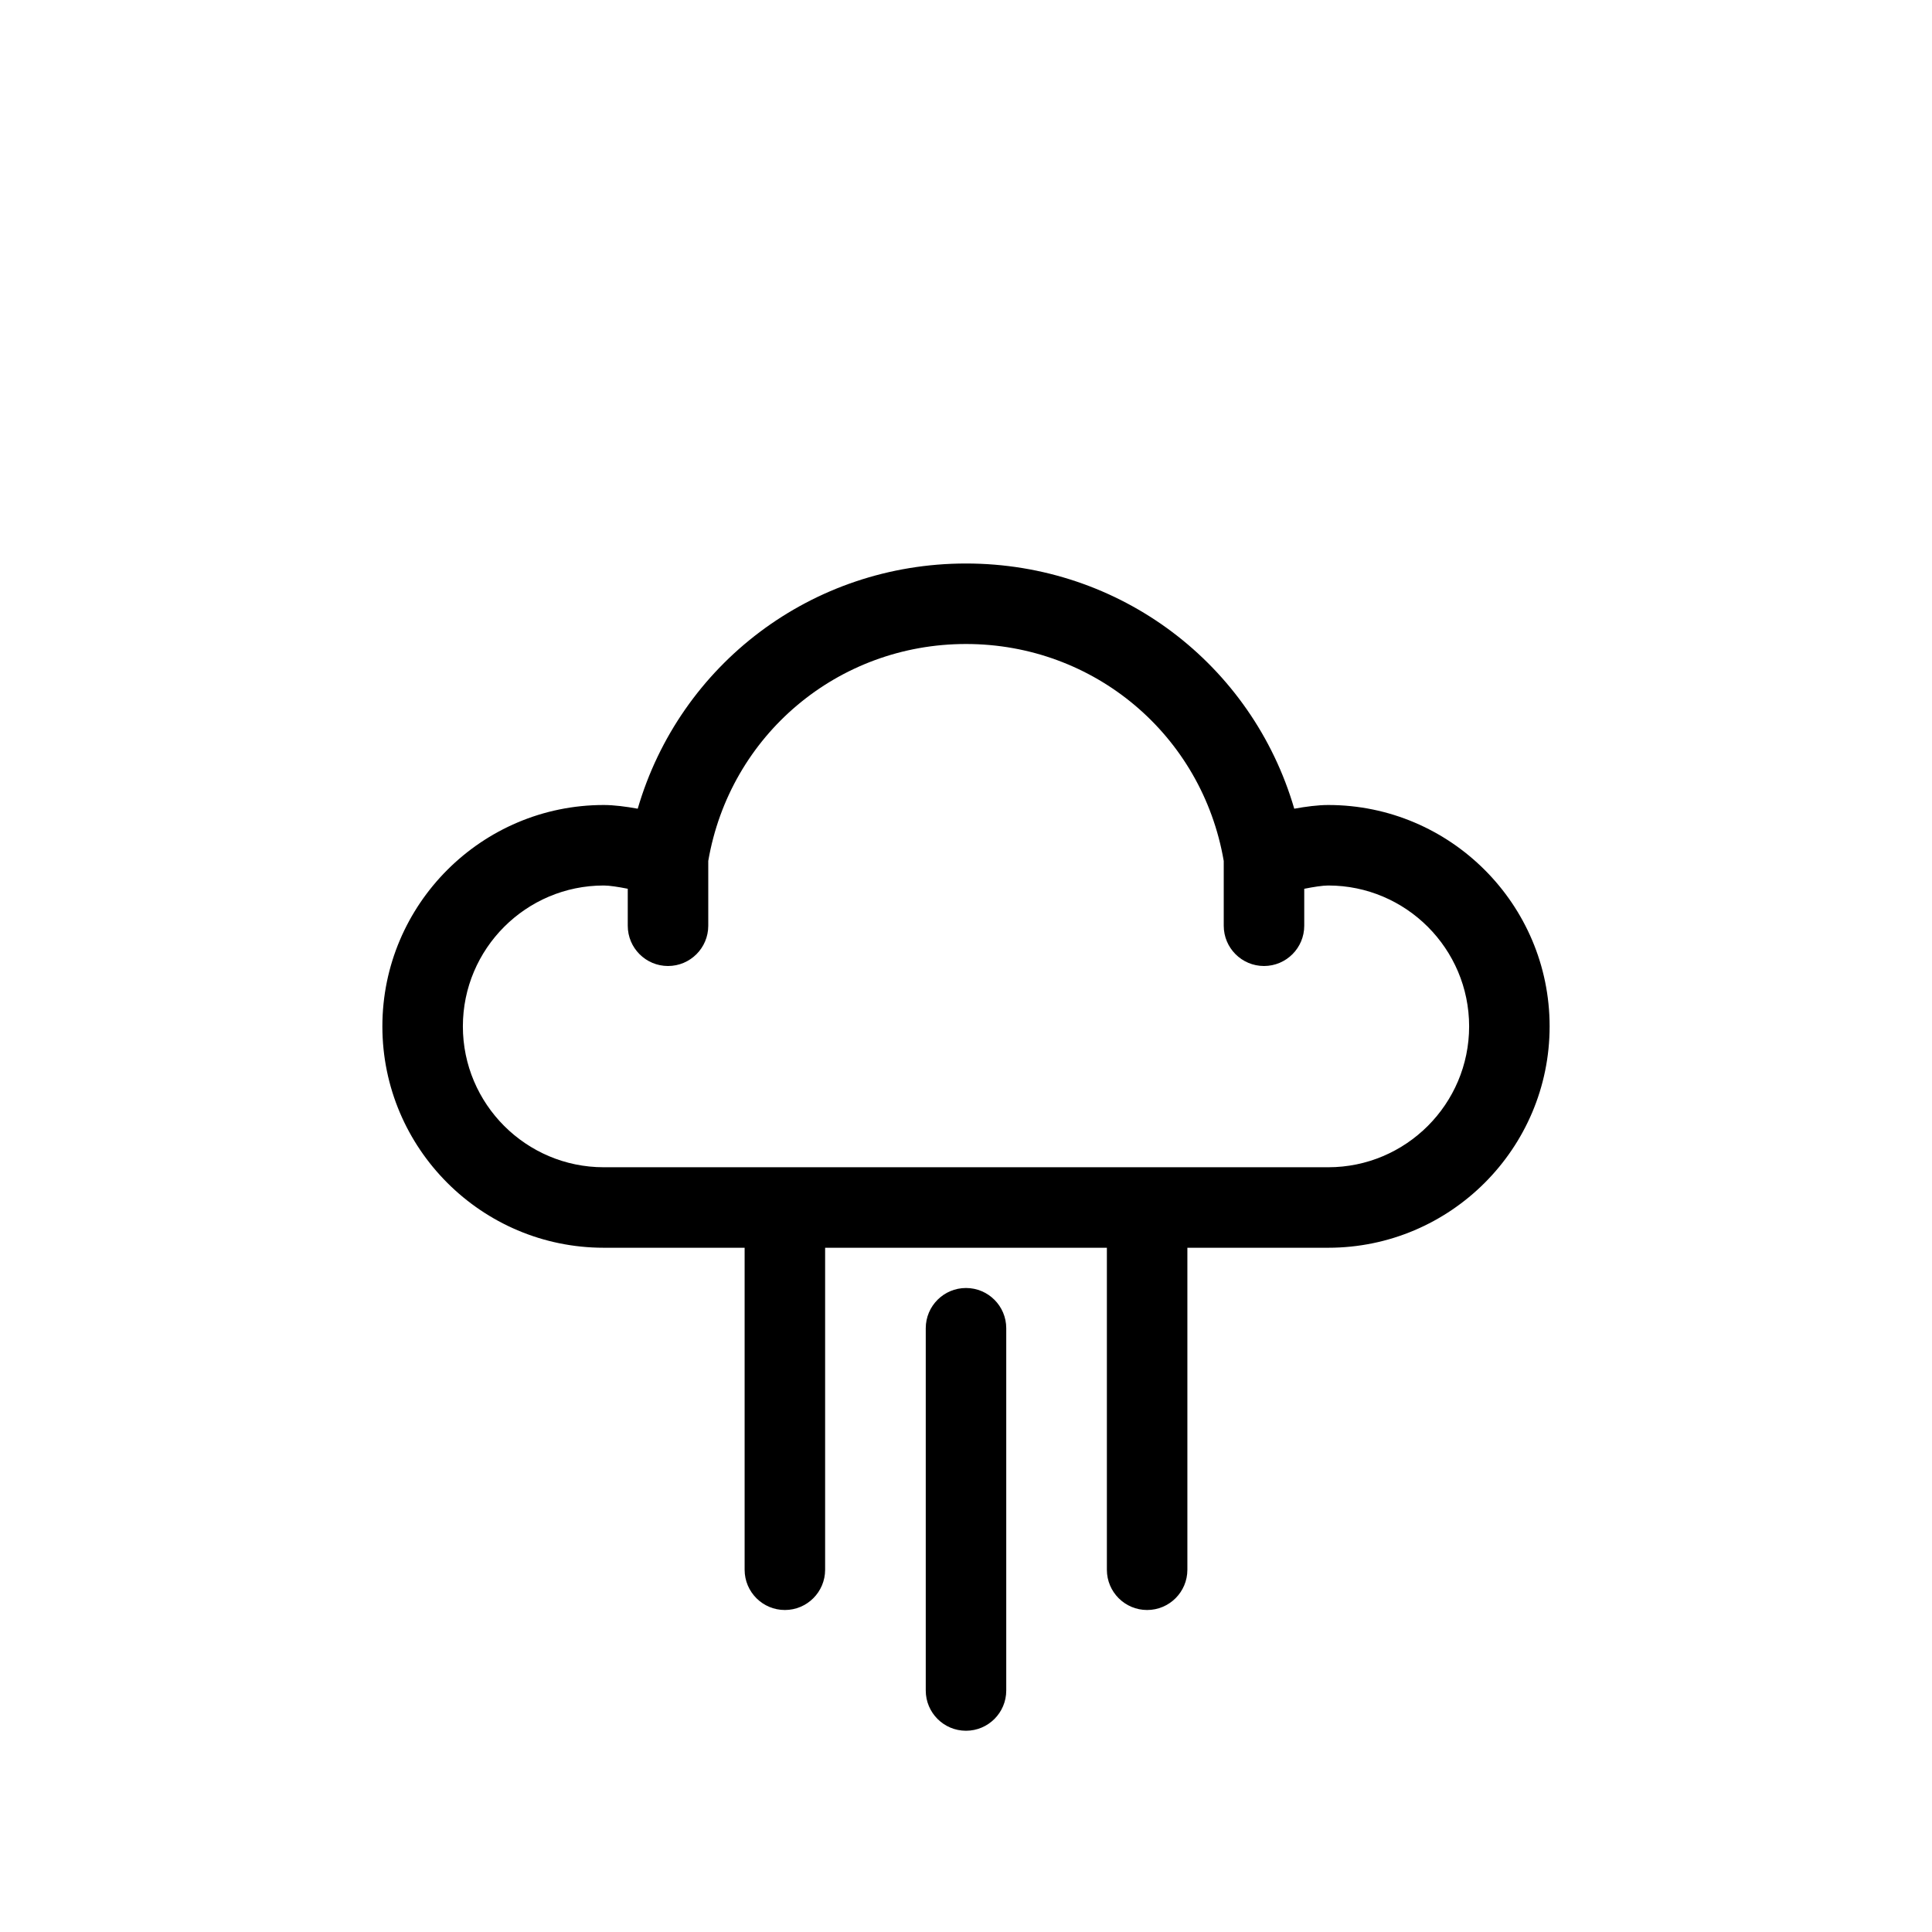
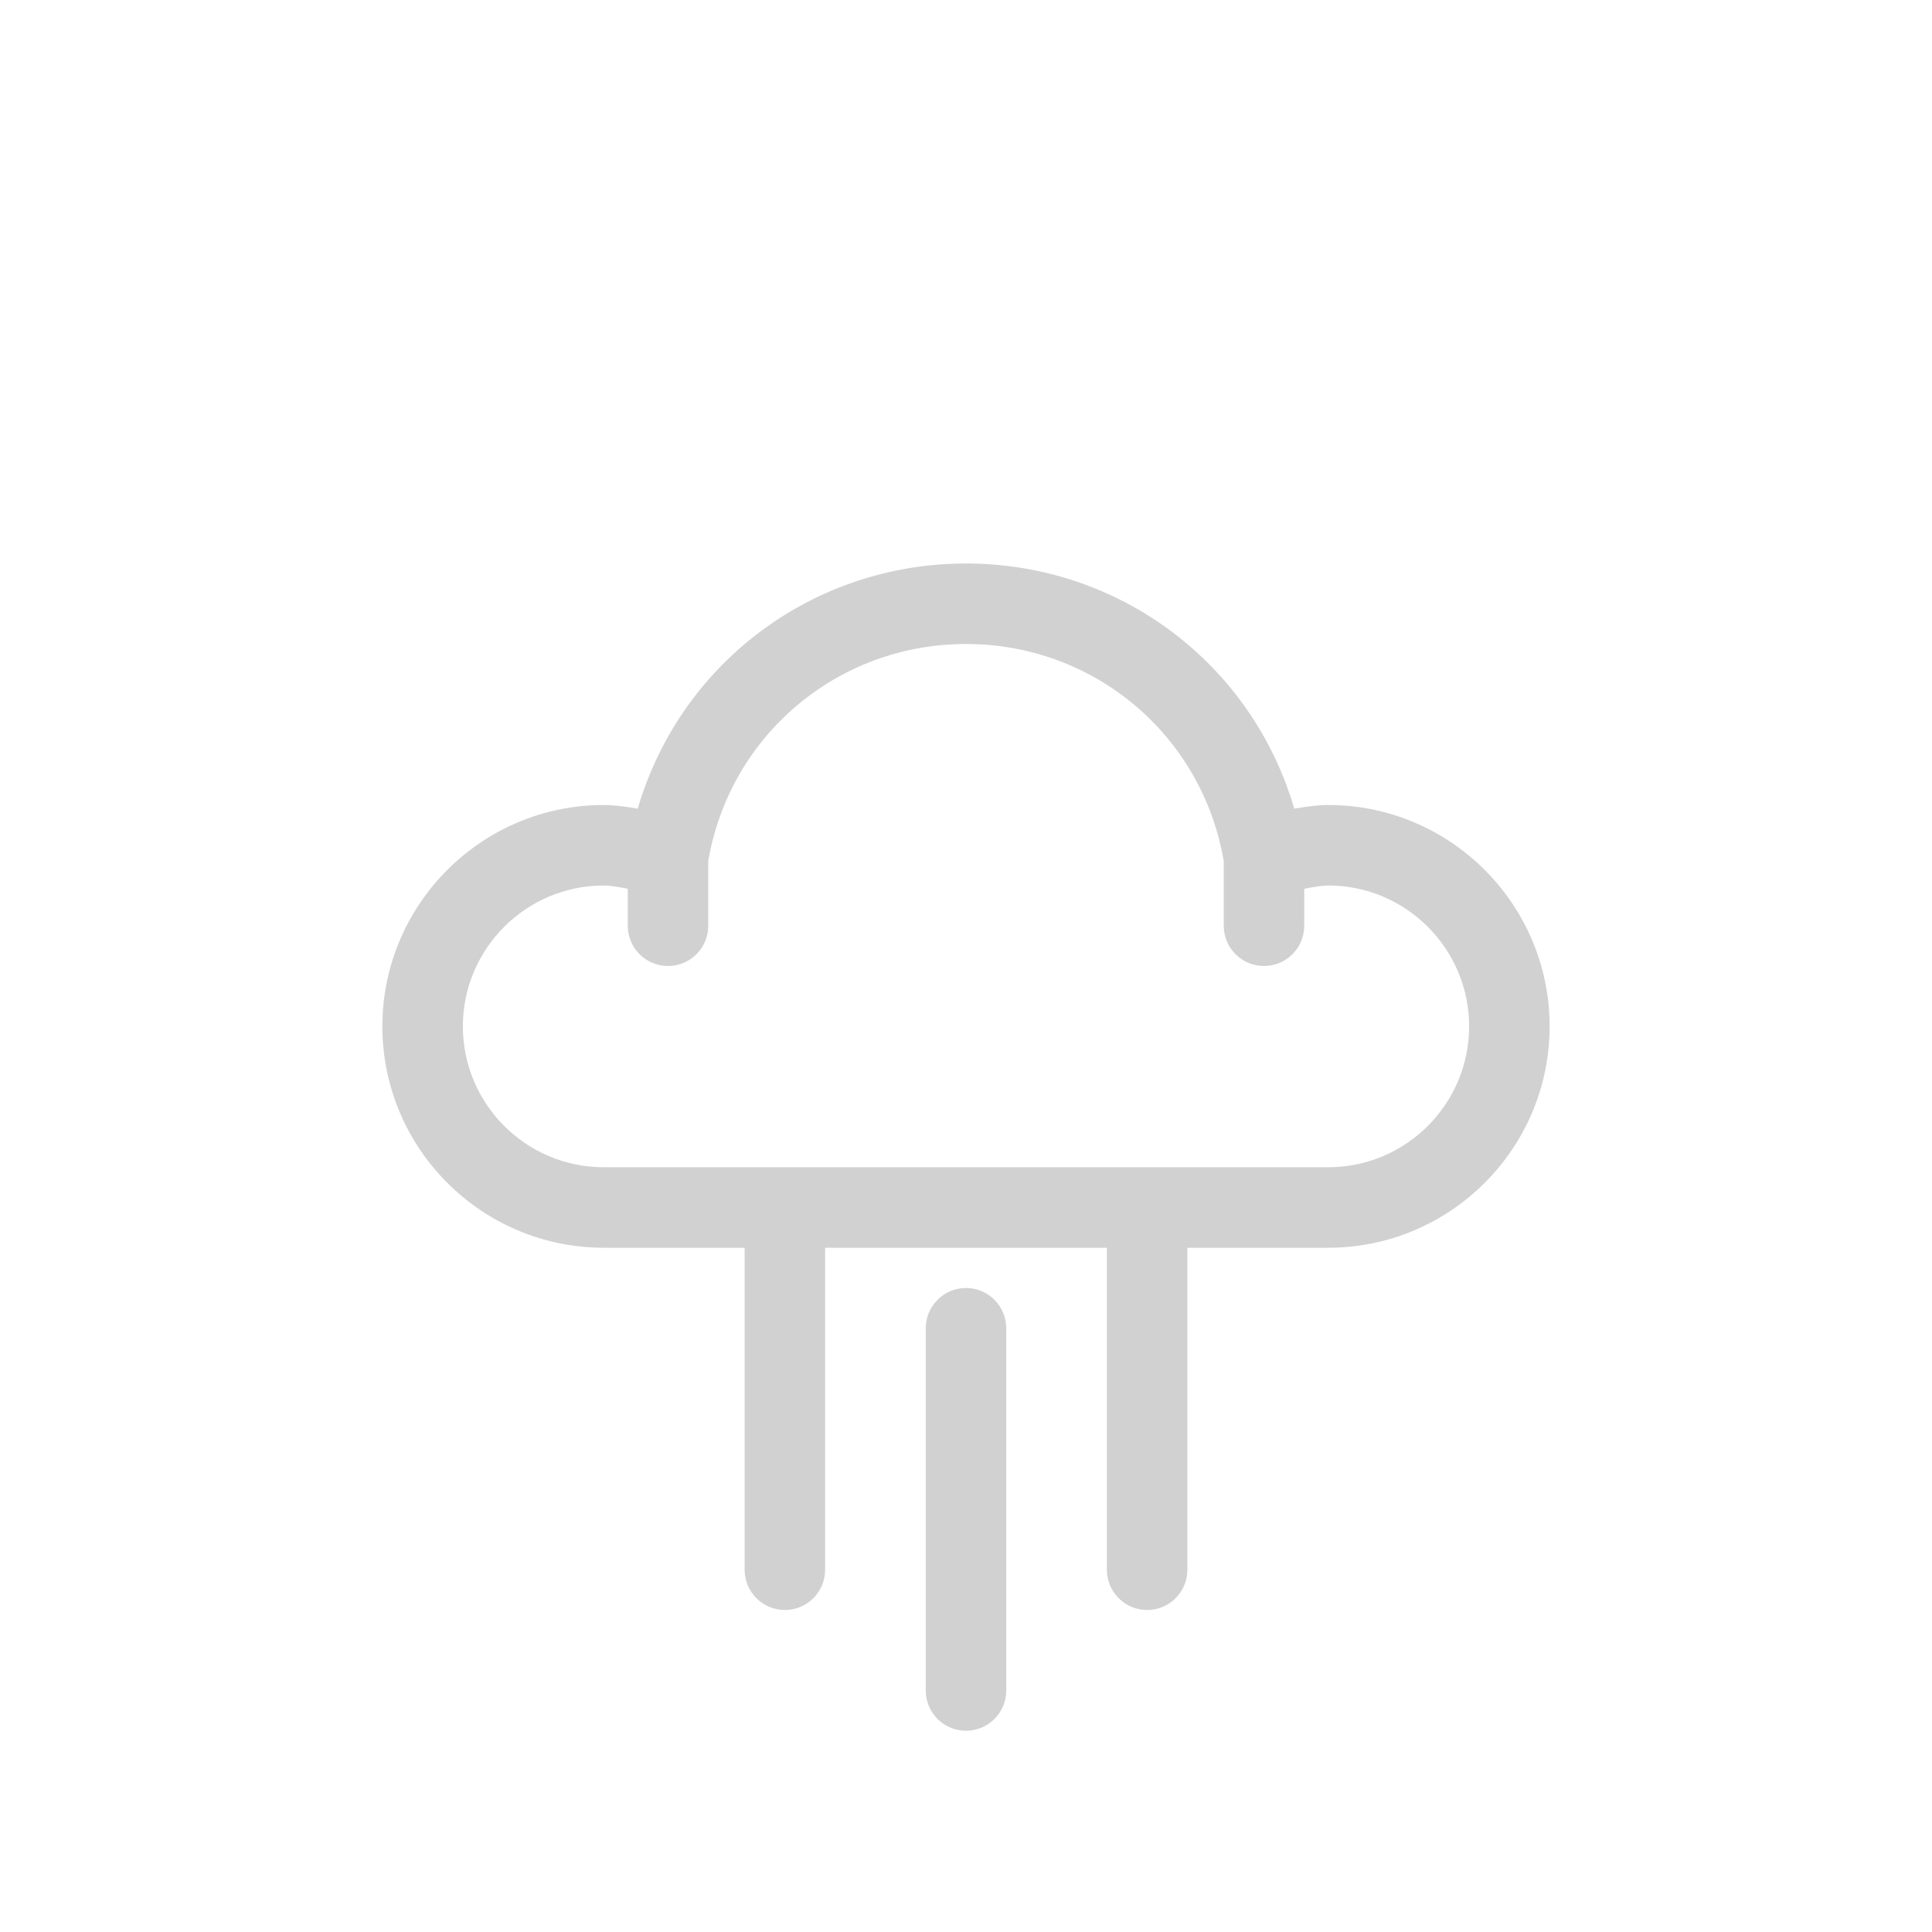
- <svg xmlns="http://www.w3.org/2000/svg" version="1.1" width="800px" height="800px" viewBox="0 0 96 96" enable-background="new 0 0 96 96" xml:space="preserve">
+ <svg xmlns="http://www.w3.org/2000/svg" version="1.1" width="100px" height="100px" viewBox="0 0 96 96" enable-background="new 0 0 96 96" xml:space="preserve">
  <g id="Base" display="none">
</g>
  <g id="Dibujo">
    <g>
-       <path d="M66,40c-0.508,0-1.112,0.079-1.689,0.184C62.218,33.012,55.663,28,48,28c-7.664,0-14.219,5.012-16.312,12.184    C31.112,40.079,30.507,40,30,40c-6.065,0-11,4.935-11,11s4.935,11,11,11h7v16c0,1.104,0.895,2,2,2c1.104,0,2-0.896,2-2V62h14v16    c0,1.104,0.895,2,2,2c1.104,0,2-0.896,2-2V62h7c6.065,0,11-4.935,11-11S72.065,40,66,40z M66,58H30c-3.859,0-7-3.141-7-7    s3.141-7,7-7c0.277,0,0.723,0.068,1.193,0.162V46c0,1.104,0.896,2,2,2c1.104,0,2-0.896,2-2v-3.219C36.266,36.528,41.629,32,48,32    c6.37,0,11.733,4.528,12.807,10.782V46c0,1.104,0.895,2,2,2c1.105,0,2-0.896,2-2v-1.837C65.277,44.069,65.726,44,66,44    c3.859,0,7,3.141,7,7S69.859,58,66,58z" />
-       <path d="M48,64c-1.105,0-2,0.896-2,2v18c0,1.104,0.895,2,2,2c1.104,0,2-0.896,2-2V66C50,64.896,49.104,64,48,64z" />
+       <path d="M66,40c-0.508,0-1.112,0.079-1.689,0.184C62.218,33.012,55.663,28,48,28c-7.664,0-14.219,5.012-16.312,12.184    C31.112,40.079,30.507,40,30,40c-6.065,0-11,4.935-11,11s4.935,11,11,11h7v16c0,1.104,0.895,2,2,2c1.104,0,2-0.896,2-2V62h14v16    c0,1.104,0.895,2,2,2c1.104,0,2-0.896,2-2V62h7c6.065,0,11-4.935,11-11S72.065,40,66,40z M66,58H30c-3.859,0-7-3.141-7-7    s3.141-7,7-7c0.277,0,0.723,0.068,1.193,0.162V46c0,1.104,0.896,2,2,2c1.104,0,2-0.896,2-2v-3.219C36.266,36.528,41.629,32,48,32    c6.37,0,11.733,4.528,12.807,10.782V46c0,1.104,0.895,2,2,2c1.105,0,2-0.896,2-2v-1.837C65.277,44.069,65.726,44,66,44    c3.859,0,7,3.141,7,7S69.859,58,66,58z" fill="#d1d1d1" />
+       <path d="M48,64c-1.105,0-2,0.896-2,2v18c0,1.104,0.895,2,2,2c1.104,0,2-0.896,2-2V66C50,64.896,49.104,64,48,64z" fill="#d1d1d1" />
    </g>
  </g>
</svg>
